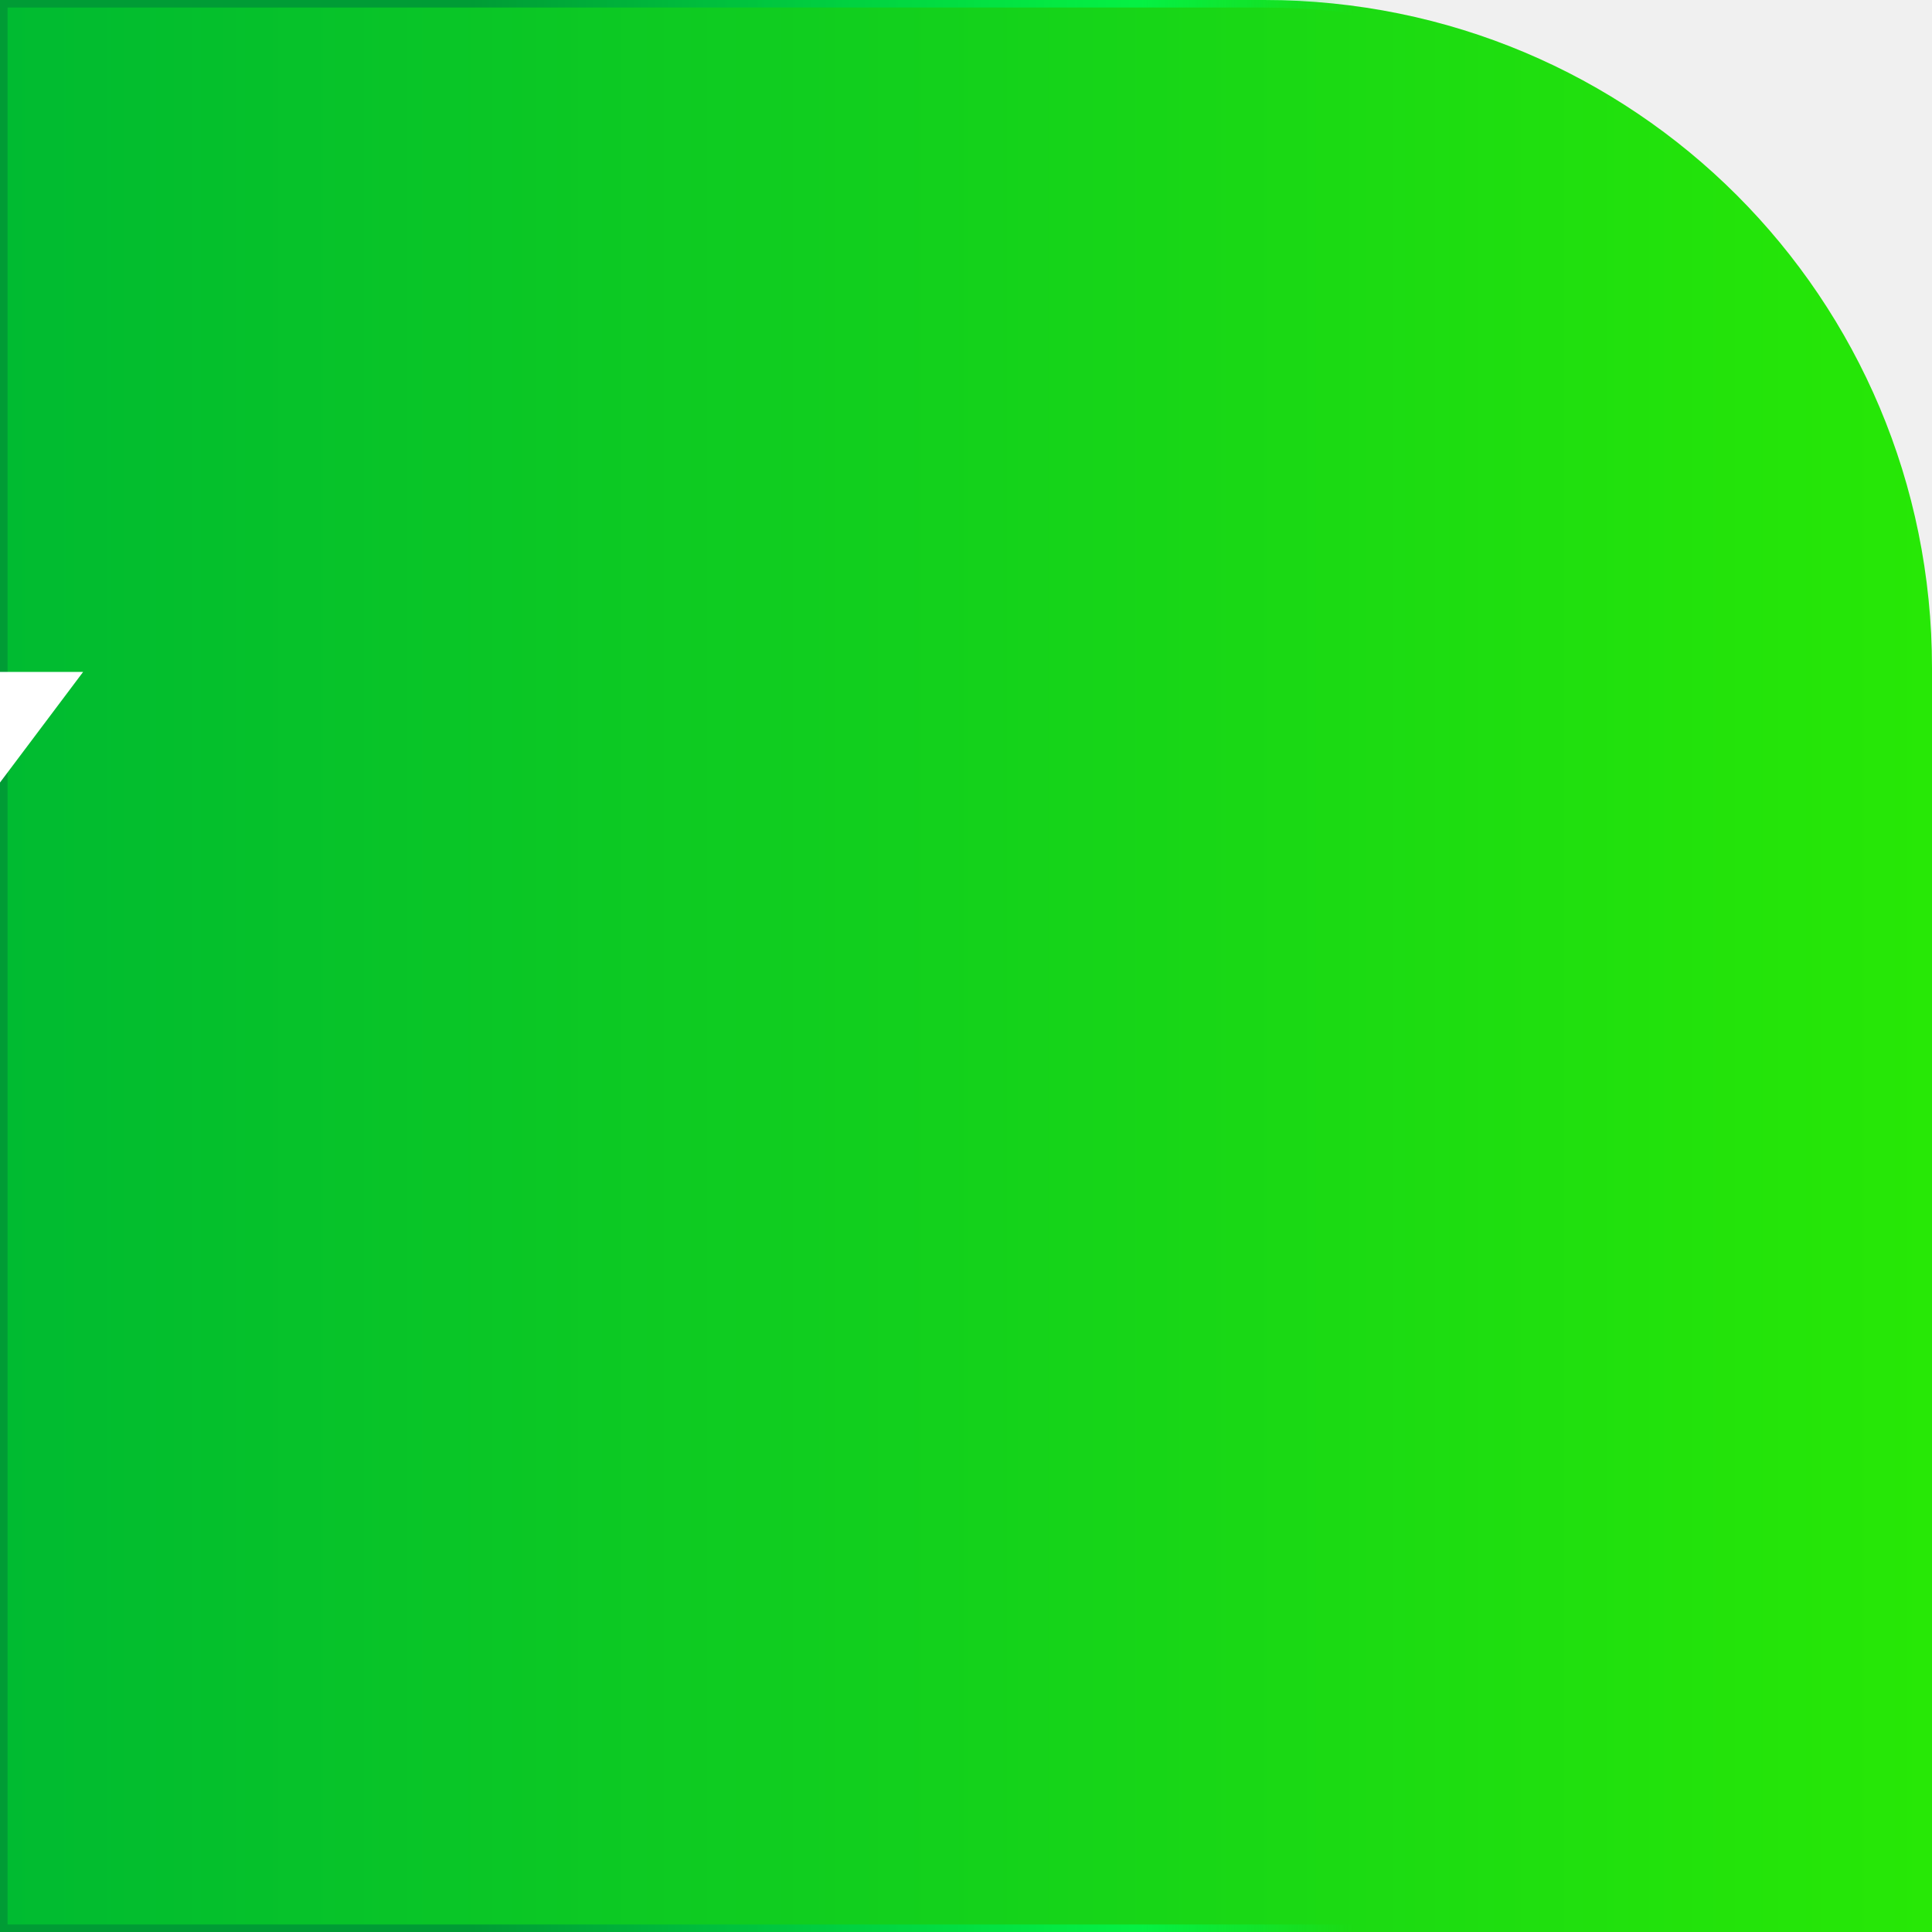
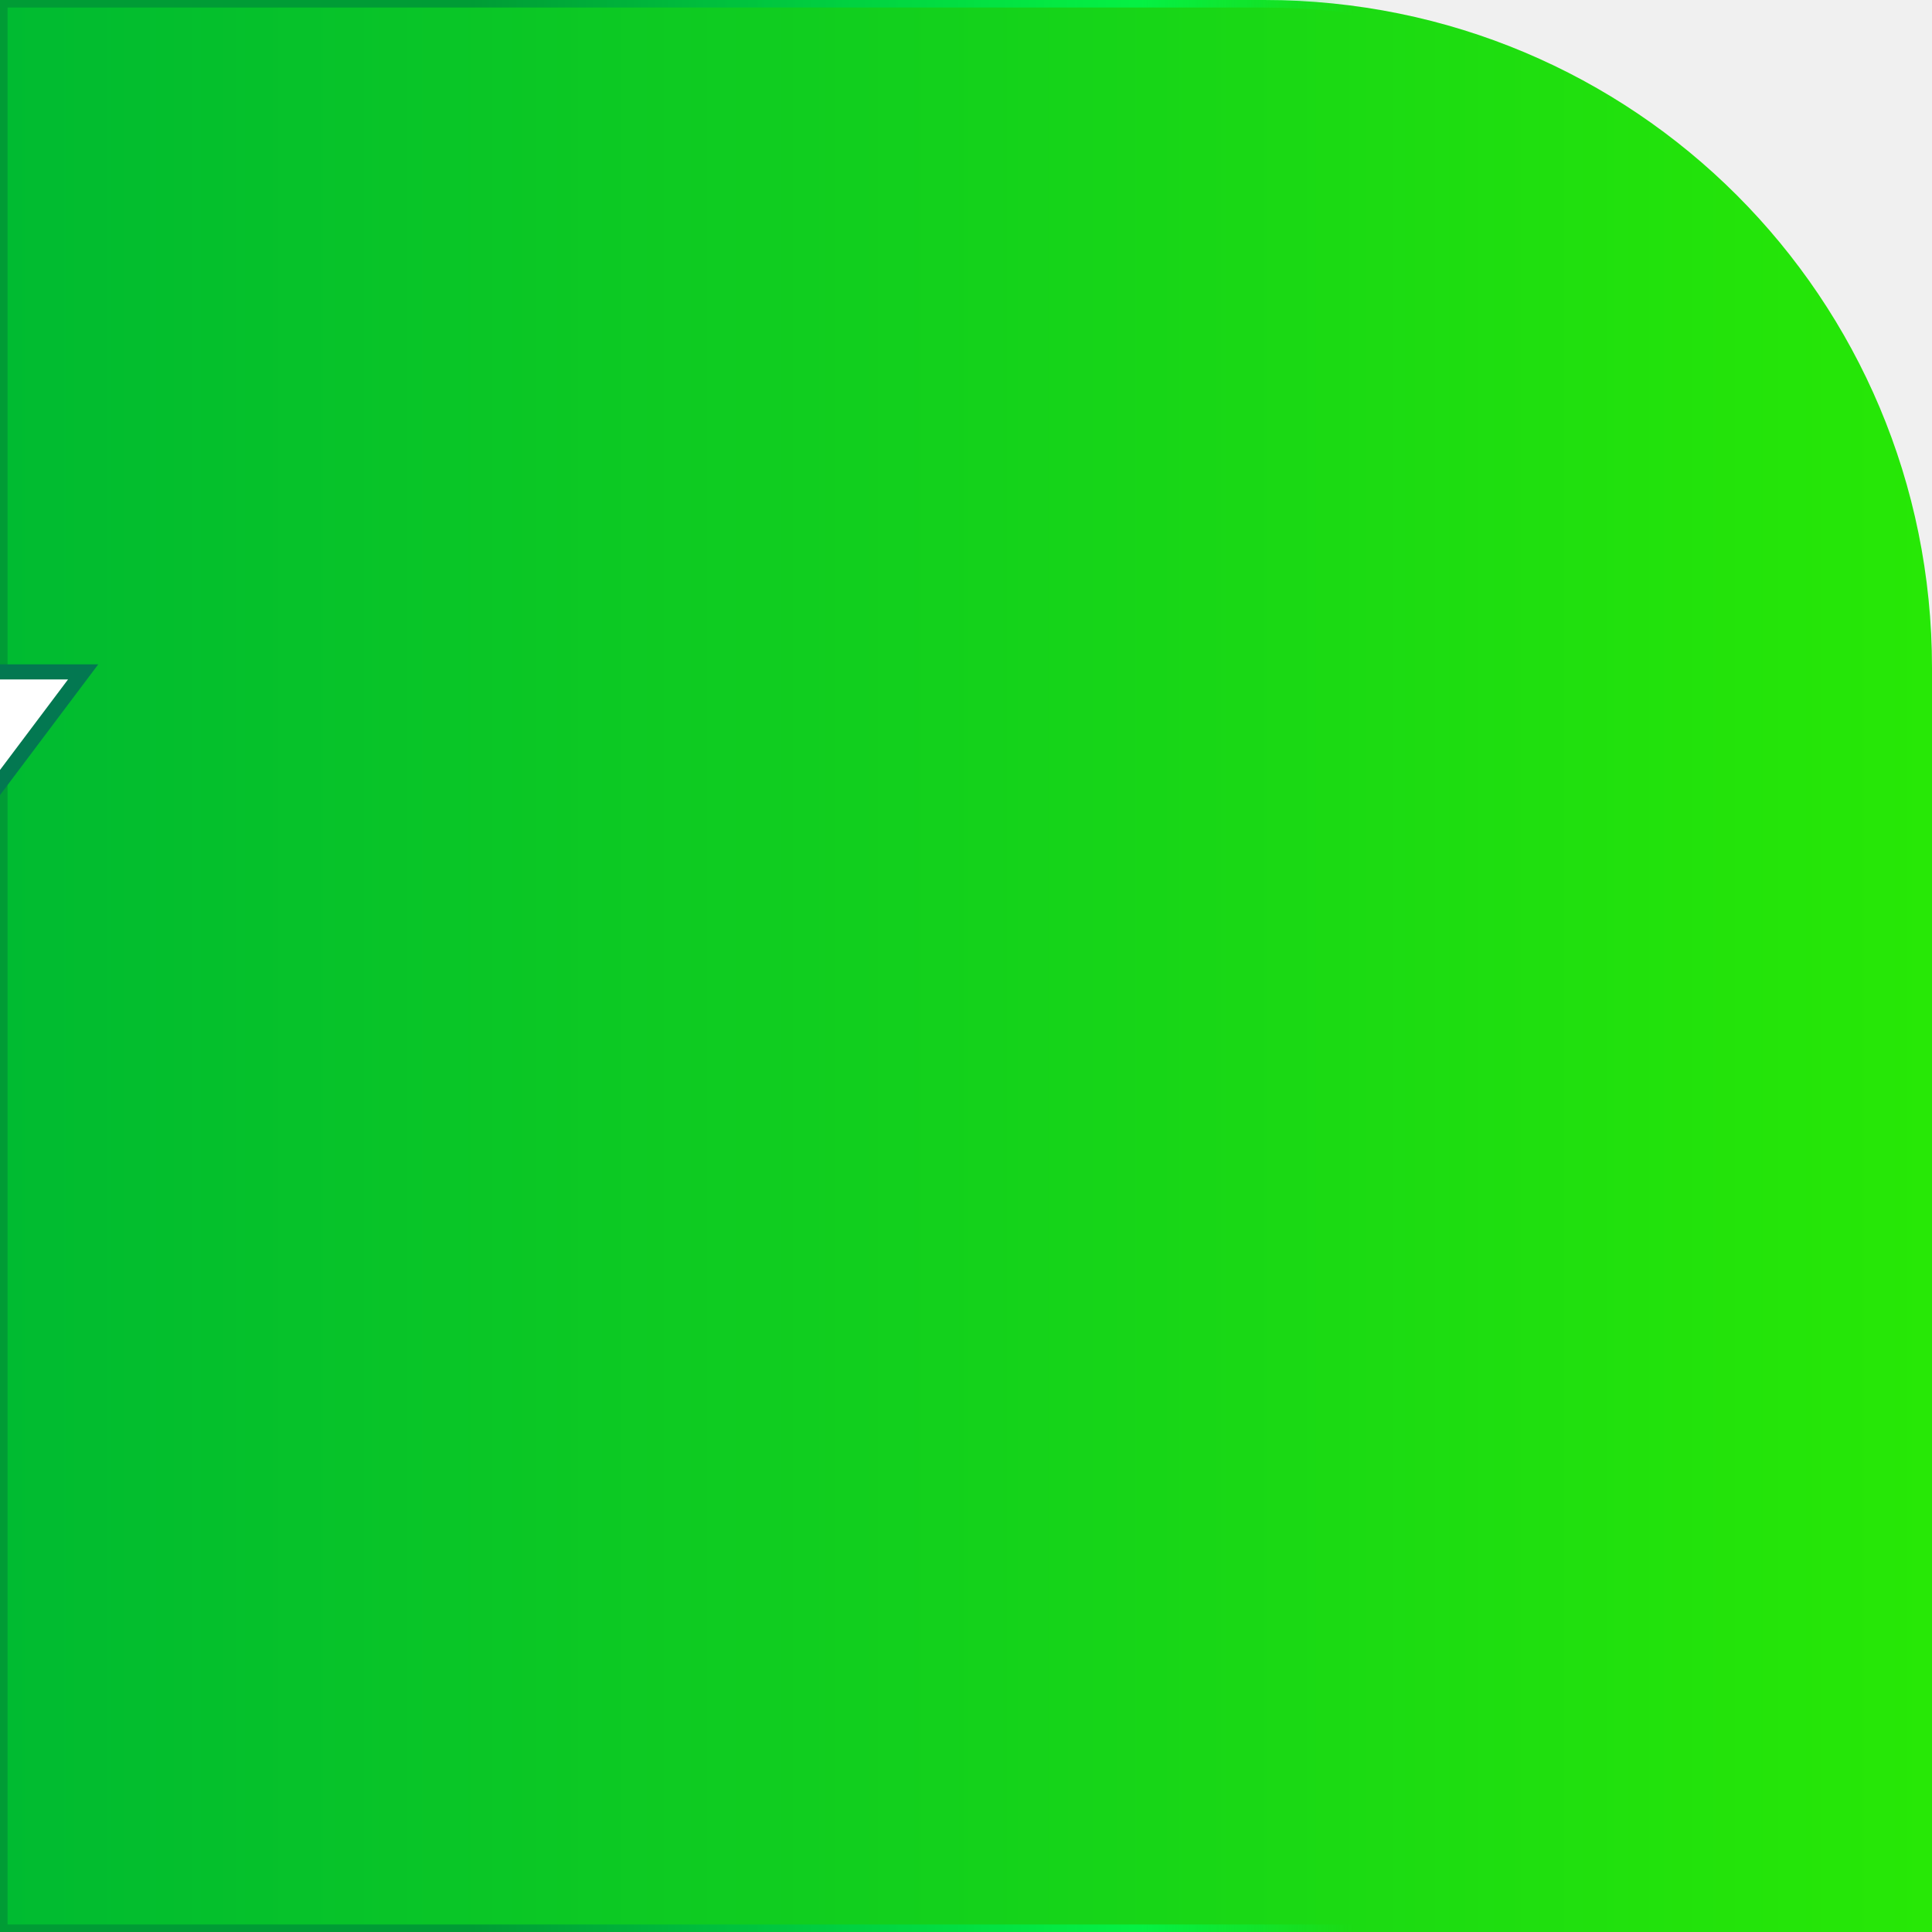
<svg xmlns="http://www.w3.org/2000/svg" xmlns:xlink="http://www.w3.org/1999/xlink" width="128px" height="128px" viewBox="0 0 128 128" version="1.1" id="SVGRoot">
  <defs id="defs3713">
+     <linearGradient id="linearGradient836">
+       <stop style="stop-color:#037851;stop-opacity:1" offset="0" id="stop832" />
+       <stop style="stop-color:#03f751;stop-opacity:0;" offset="1" id="stop834" />
+     </linearGradient>
    <linearGradient id="linearGradient877">
      <stop id="stop873" offset="0" style="stop-color:#00bb31;stop-opacity:1" />
      <stop id="stop875" offset="1" style="stop-color:#2cee00;stop-opacity:1" />
    </linearGradient>
    <linearGradient id="linearGradient4735">
      <stop id="stop4731" offset="0" style="stop-color:#009c35;stop-opacity:1" />
      <stop style="stop-color:#00bf3d;stop-opacity:1" offset="0.166" id="stop4747" />
      <stop style="stop-color:#00f84f;stop-opacity:0.784" offset="0.46" id="stop4739" />
      <stop id="stop4751" offset="0.606" style="stop-color:#03f751;stop-opacity:0" />
      <stop id="stop4749" offset="0.746" style="stop-color:#08f855;stop-opacity:0" />
      <stop id="stop4733" offset="1" style="stop-color:#3565ff;stop-opacity:0" />
    </linearGradient>
    <linearGradient id="main_gradient-4-2">
      <stop style="stop-color:#003cff;stop-opacity:1" offset="0" id="stop854" />
      <stop style="stop-color:#3565ff;stop-opacity:1" offset="1" id="stop856" />
    </linearGradient>
    <linearGradient xlink:href="#main_gradient-4-2" id="linearGradient860" x1="0" y1="70" x2="128.25" y2="70" gradientUnits="userSpaceOnUse" />
    <linearGradient xlink:href="#linearGradient877" id="linearGradient4608" gradientUnits="userSpaceOnUse" x1="0" y1="70" x2="144.75" y2="70" />
    <linearGradient xlink:href="#linearGradient4735" id="linearGradient4724" gradientUnits="userSpaceOnUse" x1="31.25" y1="64" x2="127.75" y2="64" />
+     <linearGradient xlink:href="#linearGradient836" id="linearGradient838" x1="33.185" y1="68.728" x2="93.88" y2="68.728" gradientUnits="userSpaceOnUse" />
  </defs>
  <g id="layer1">
    <g id="g818" style="opacity:1">
      <path style="opacity:1;fill:url(#linearGradient4608);fill-opacity:1;stroke:url(#linearGradient4724);stroke-width:1;stroke-miterlimit:4;stroke-dasharray:none;stroke-opacity:1" d="M 0,0 V 44.25 50 78 83.75 128 h 44.25 10 19.5 10 H 128 V 83.75 78 44.25 C 128,19.735 108.264,0 83.75,0 h -29.5 -10 z" id="path4596" />
-       <text xml:space="preserve" style="font-style:italic;font-variant:normal;font-weight:bold;font-stretch:normal;font-size:93.333px;line-height:1.25;font-family:'Open Sans';-inkscape-font-specification:'Open Sans Bold Italic';letter-spacing:0px;word-spacing:0px;fill:#000000;fill-opacity:1;stroke:none" x="63.951" y="94" id="text5338">
-         <tspan id="tspan5336" x="63.951" y="94" style="font-size:69.333px;text-align:center;text-anchor:middle;fill:#ffffff">X</tspan>
+       <text xml:space="preserve" style="font-style:italic;font-variant:normal;font-weight:bold;font-stretch:normal;font-size:93.333px;line-height:1.25;font-family:'Open Sans';-inkscape-font-specification:'Open Sans Bold Italic';letter-spacing:0px;word-spacing:0px;fill:#000000;fill-opacity:1;stroke:url(#linearGradient838)" x="63.951" y="94" id="text5338">
+         <tspan id="tspan5336" x="63.951" y="94" style="font-size:69.333px;text-align:center;text-anchor:middle;fill:#ffffff;stroke:url(#linearGradient838)">X</tspan>
      </text>
    </g>
  </g>
</svg>
